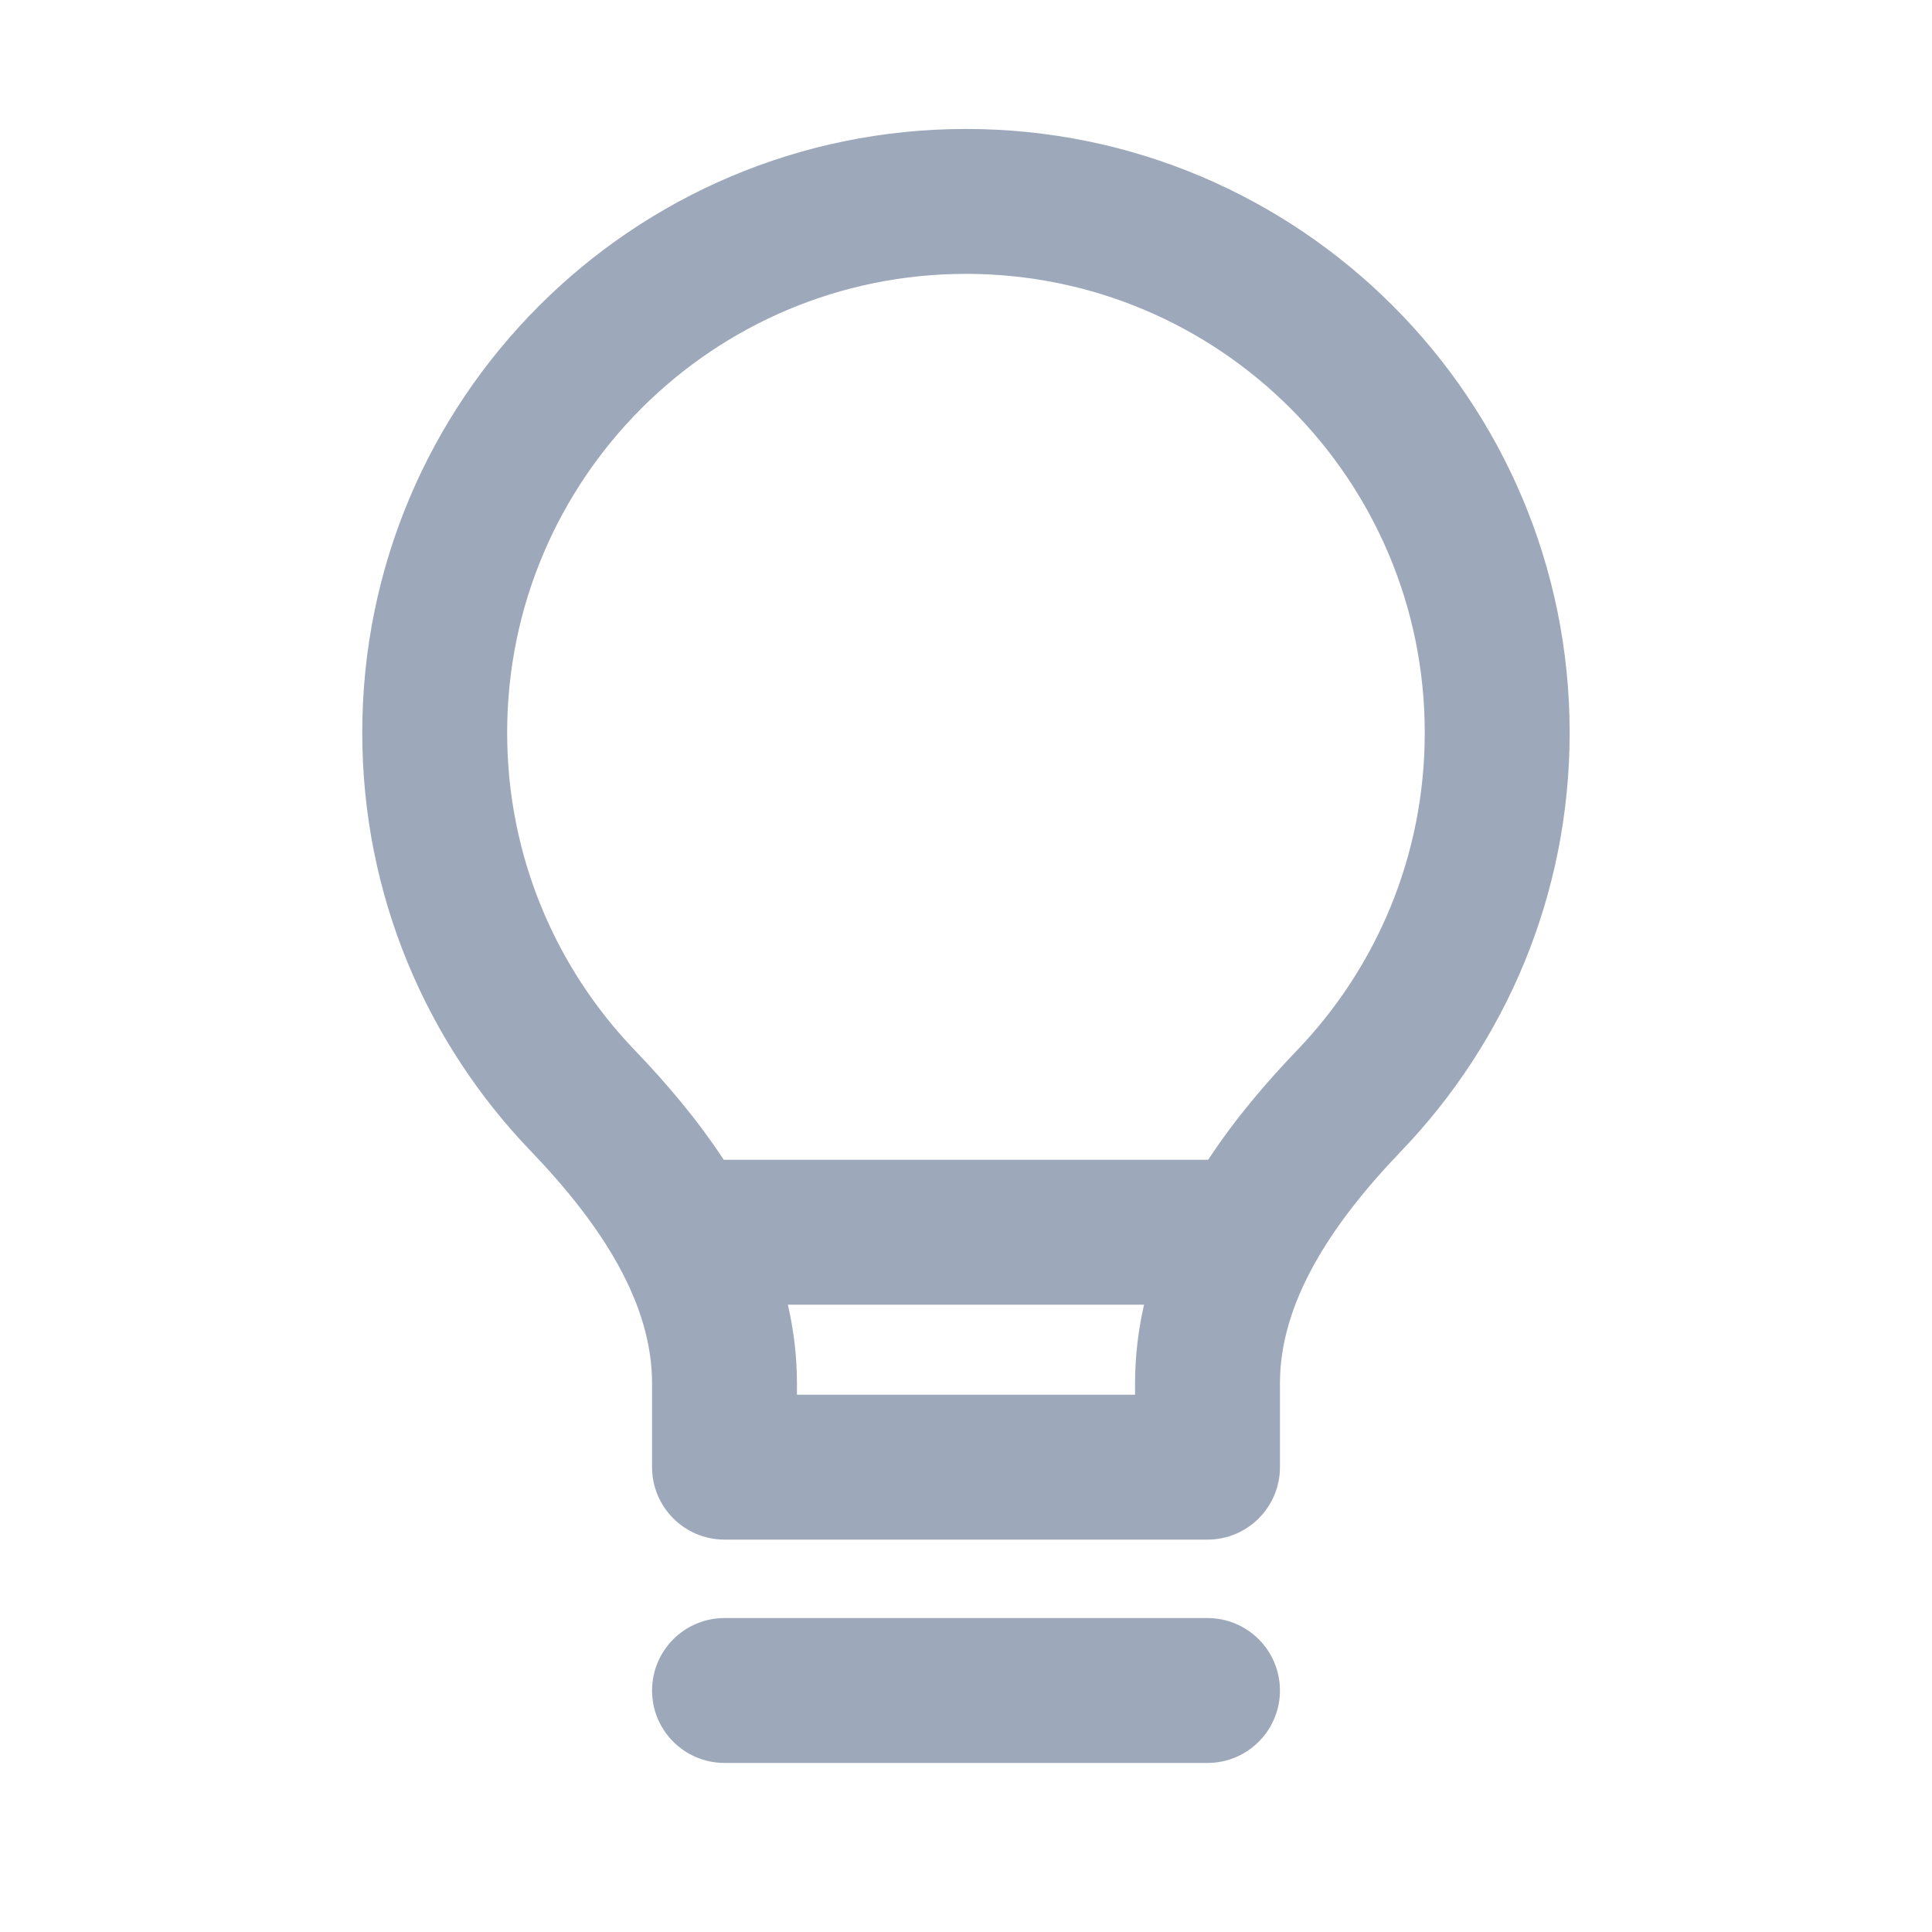
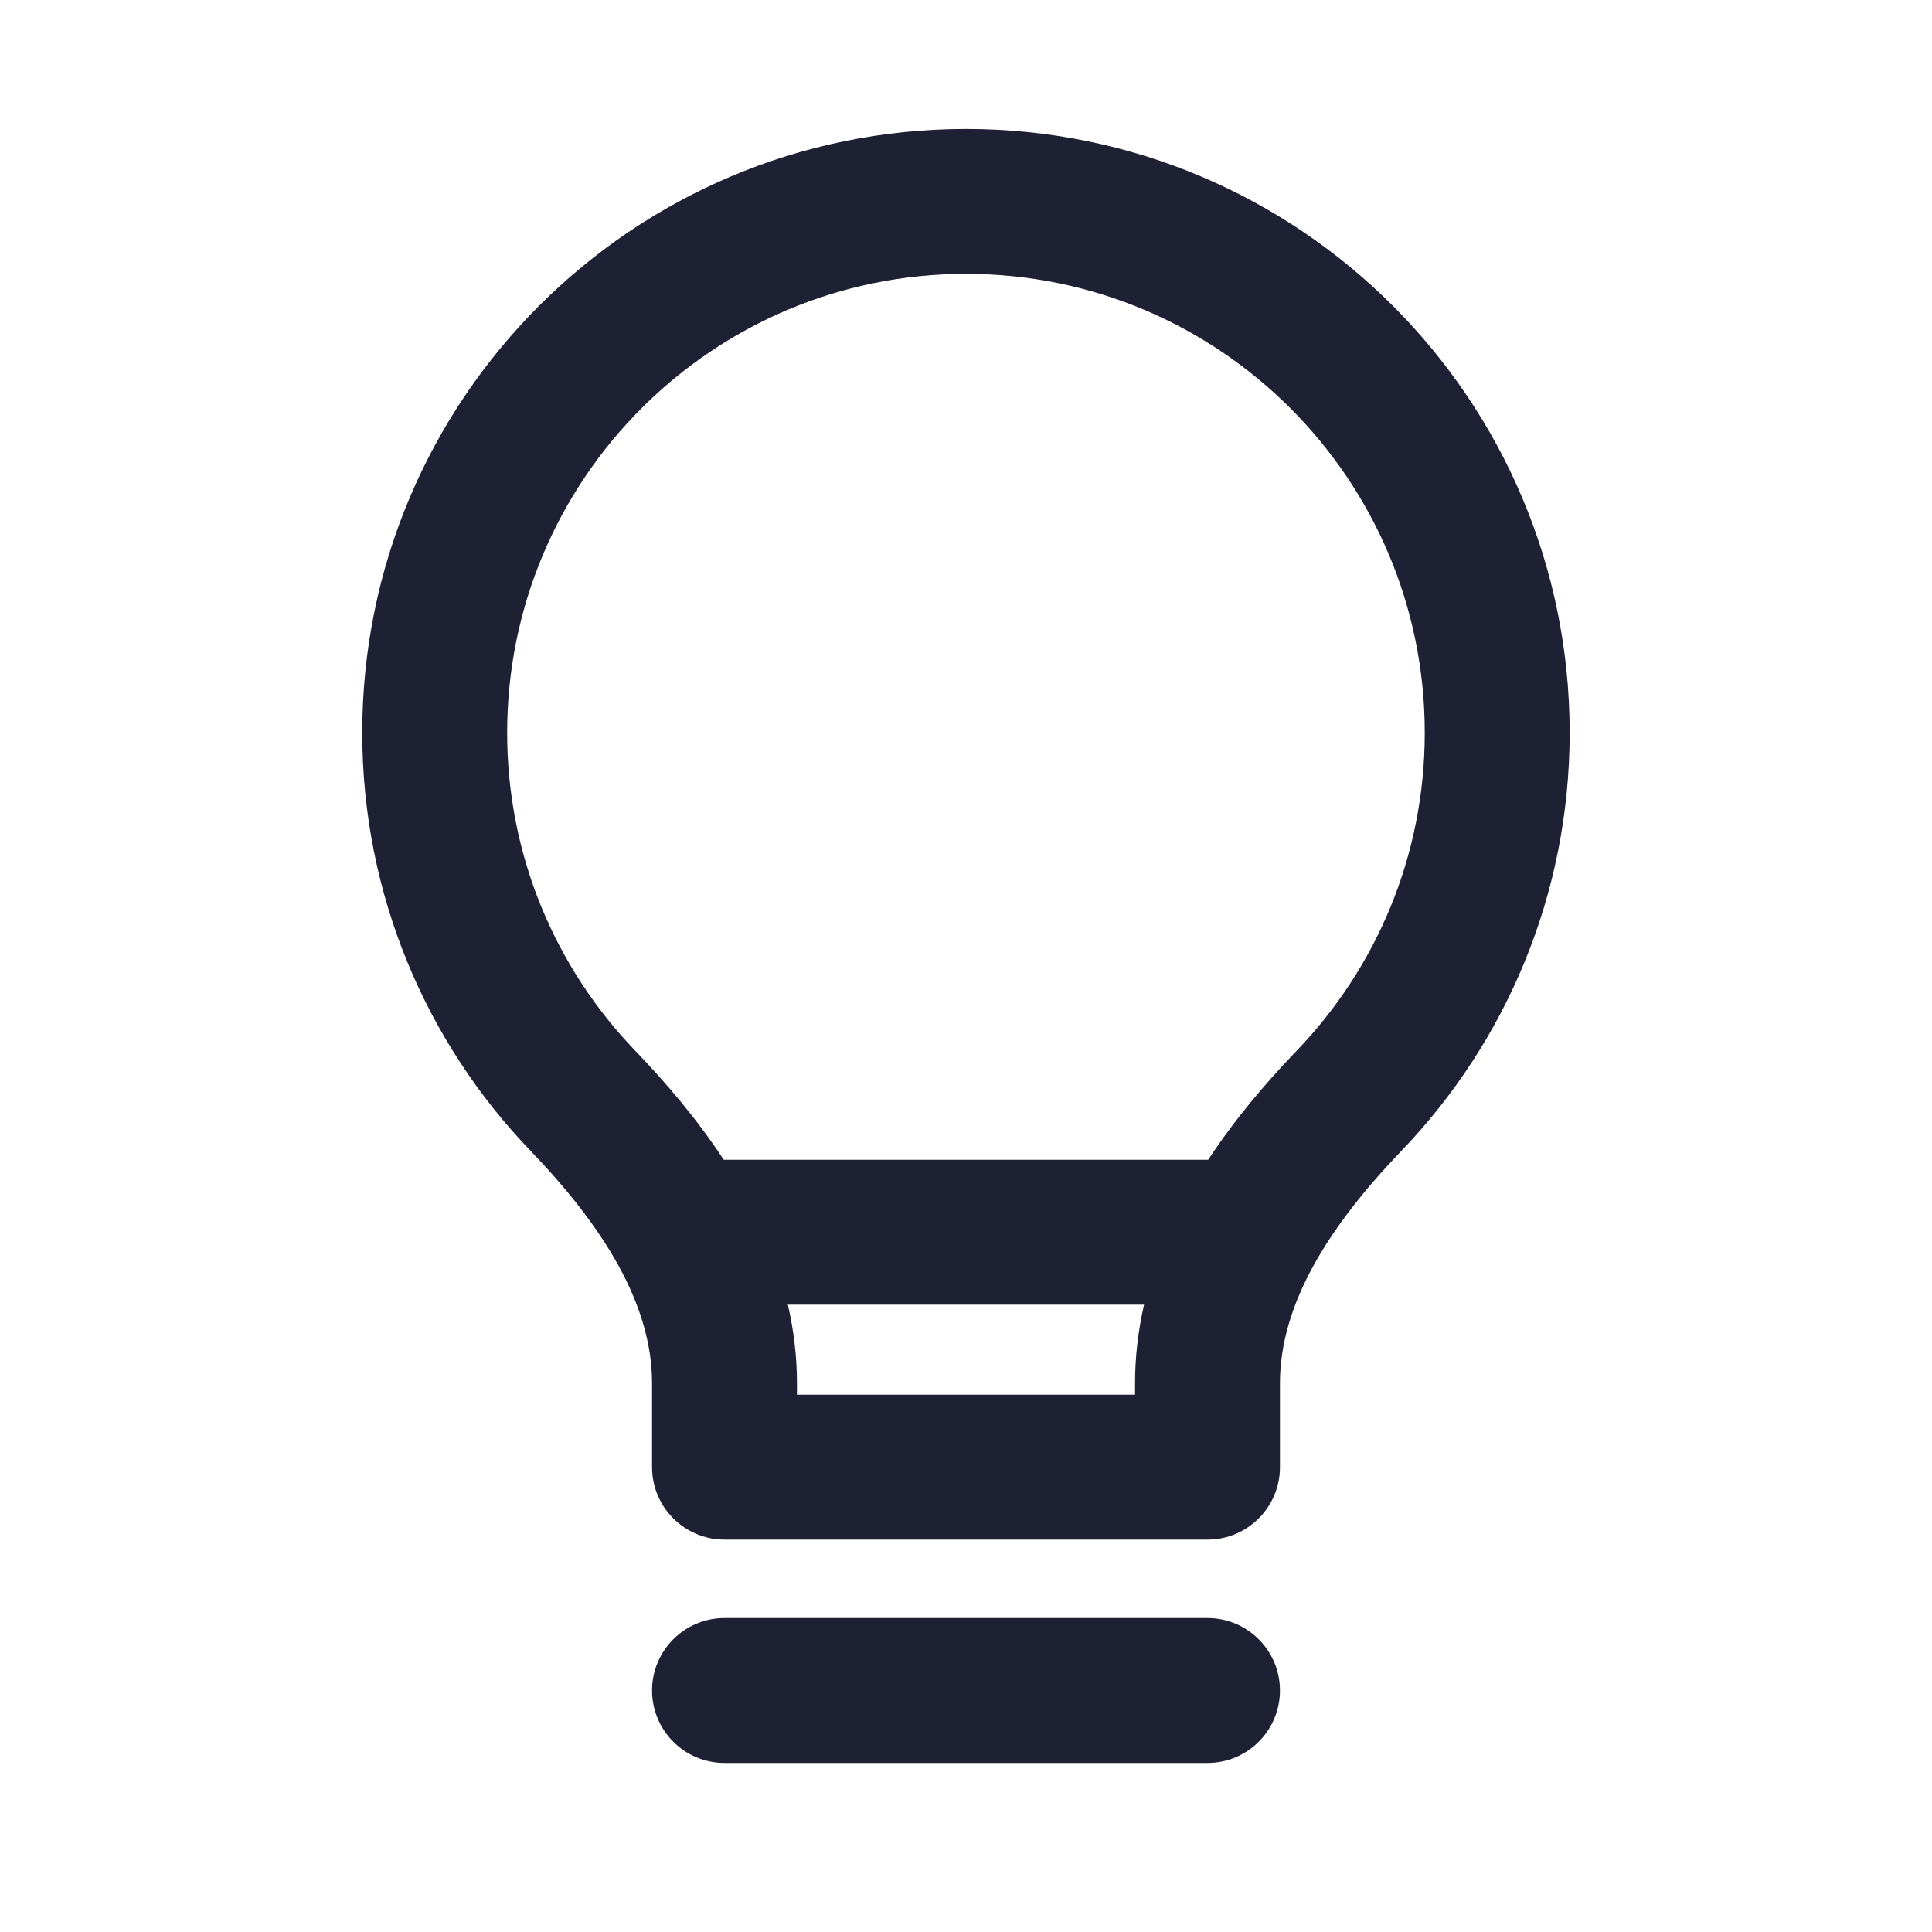
<svg xmlns="http://www.w3.org/2000/svg" width="20" height="20" viewBox="0 0 20 20" fill="none">
-   <path fill-rule="evenodd" clip-rule="evenodd" d="M5.25 7.585C5.25 4.962 7.376 2.835 10 2.835C12.623 2.835 14.749 4.962 14.749 7.585C14.749 8.862 14.246 10.02 13.425 10.875C13.109 11.204 12.785 11.582 12.507 12.006C12.505 12.006 12.502 12.006 12.5 12.006H7.5C7.497 12.006 7.495 12.006 7.492 12.006C7.214 11.582 6.89 11.204 6.574 10.875C5.753 10.021 5.25 8.862 5.25 7.585ZM8.156 13.506C8.216 13.767 8.25 14.039 8.25 14.32V14.438H11.75V14.32C11.75 14.038 11.784 13.767 11.843 13.506H8.156ZM10 1.335C6.548 1.335 3.75 4.133 3.75 7.585C3.75 9.265 4.414 10.792 5.493 11.914C6.242 12.694 6.75 13.498 6.75 14.32V15.188C6.75 15.602 7.086 15.938 7.5 15.938H12.5C12.914 15.938 13.25 15.602 13.25 15.188V14.32C13.25 13.497 13.758 12.694 14.507 11.914C15.585 10.791 16.249 9.265 16.249 7.585C16.249 4.133 13.451 1.335 10 1.335ZM6.75 17.5C6.75 17.086 7.086 16.75 7.5 16.75H12.5C12.914 16.75 13.25 17.086 13.25 17.5C13.25 17.914 12.914 18.25 12.5 18.25H7.5C7.086 18.25 6.75 17.914 6.75 17.5Z" fill="#9DA9BB" />
+   <path fill-rule="evenodd" clip-rule="evenodd" d="M5.25 7.585C5.25 4.962 7.376 2.835 10 2.835C12.623 2.835 14.749 4.962 14.749 7.585C14.749 8.862 14.246 10.02 13.425 10.875C13.109 11.204 12.785 11.582 12.507 12.006C12.505 12.006 12.502 12.006 12.5 12.006H7.5C7.497 12.006 7.495 12.006 7.492 12.006C7.214 11.582 6.89 11.204 6.574 10.875C5.753 10.021 5.25 8.862 5.25 7.585ZM8.156 13.506C8.216 13.767 8.25 14.039 8.25 14.32V14.438H11.75V14.32C11.75 14.038 11.784 13.767 11.843 13.506H8.156ZM10 1.335C6.548 1.335 3.75 4.133 3.75 7.585C3.75 9.265 4.414 10.792 5.493 11.914C6.242 12.694 6.75 13.498 6.75 14.32V15.188C6.75 15.602 7.086 15.938 7.5 15.938H12.5C12.914 15.938 13.25 15.602 13.25 15.188V14.32C13.25 13.497 13.758 12.694 14.507 11.914C15.585 10.791 16.249 9.265 16.249 7.585C16.249 4.133 13.451 1.335 10 1.335ZM6.75 17.5C6.75 17.086 7.086 16.75 7.5 16.75H12.5C12.914 16.75 13.25 17.086 13.25 17.5C13.25 17.914 12.914 18.25 12.5 18.25H7.5C7.086 18.25 6.75 17.914 6.75 17.5Z" fill="#1E2134" />
</svg>
